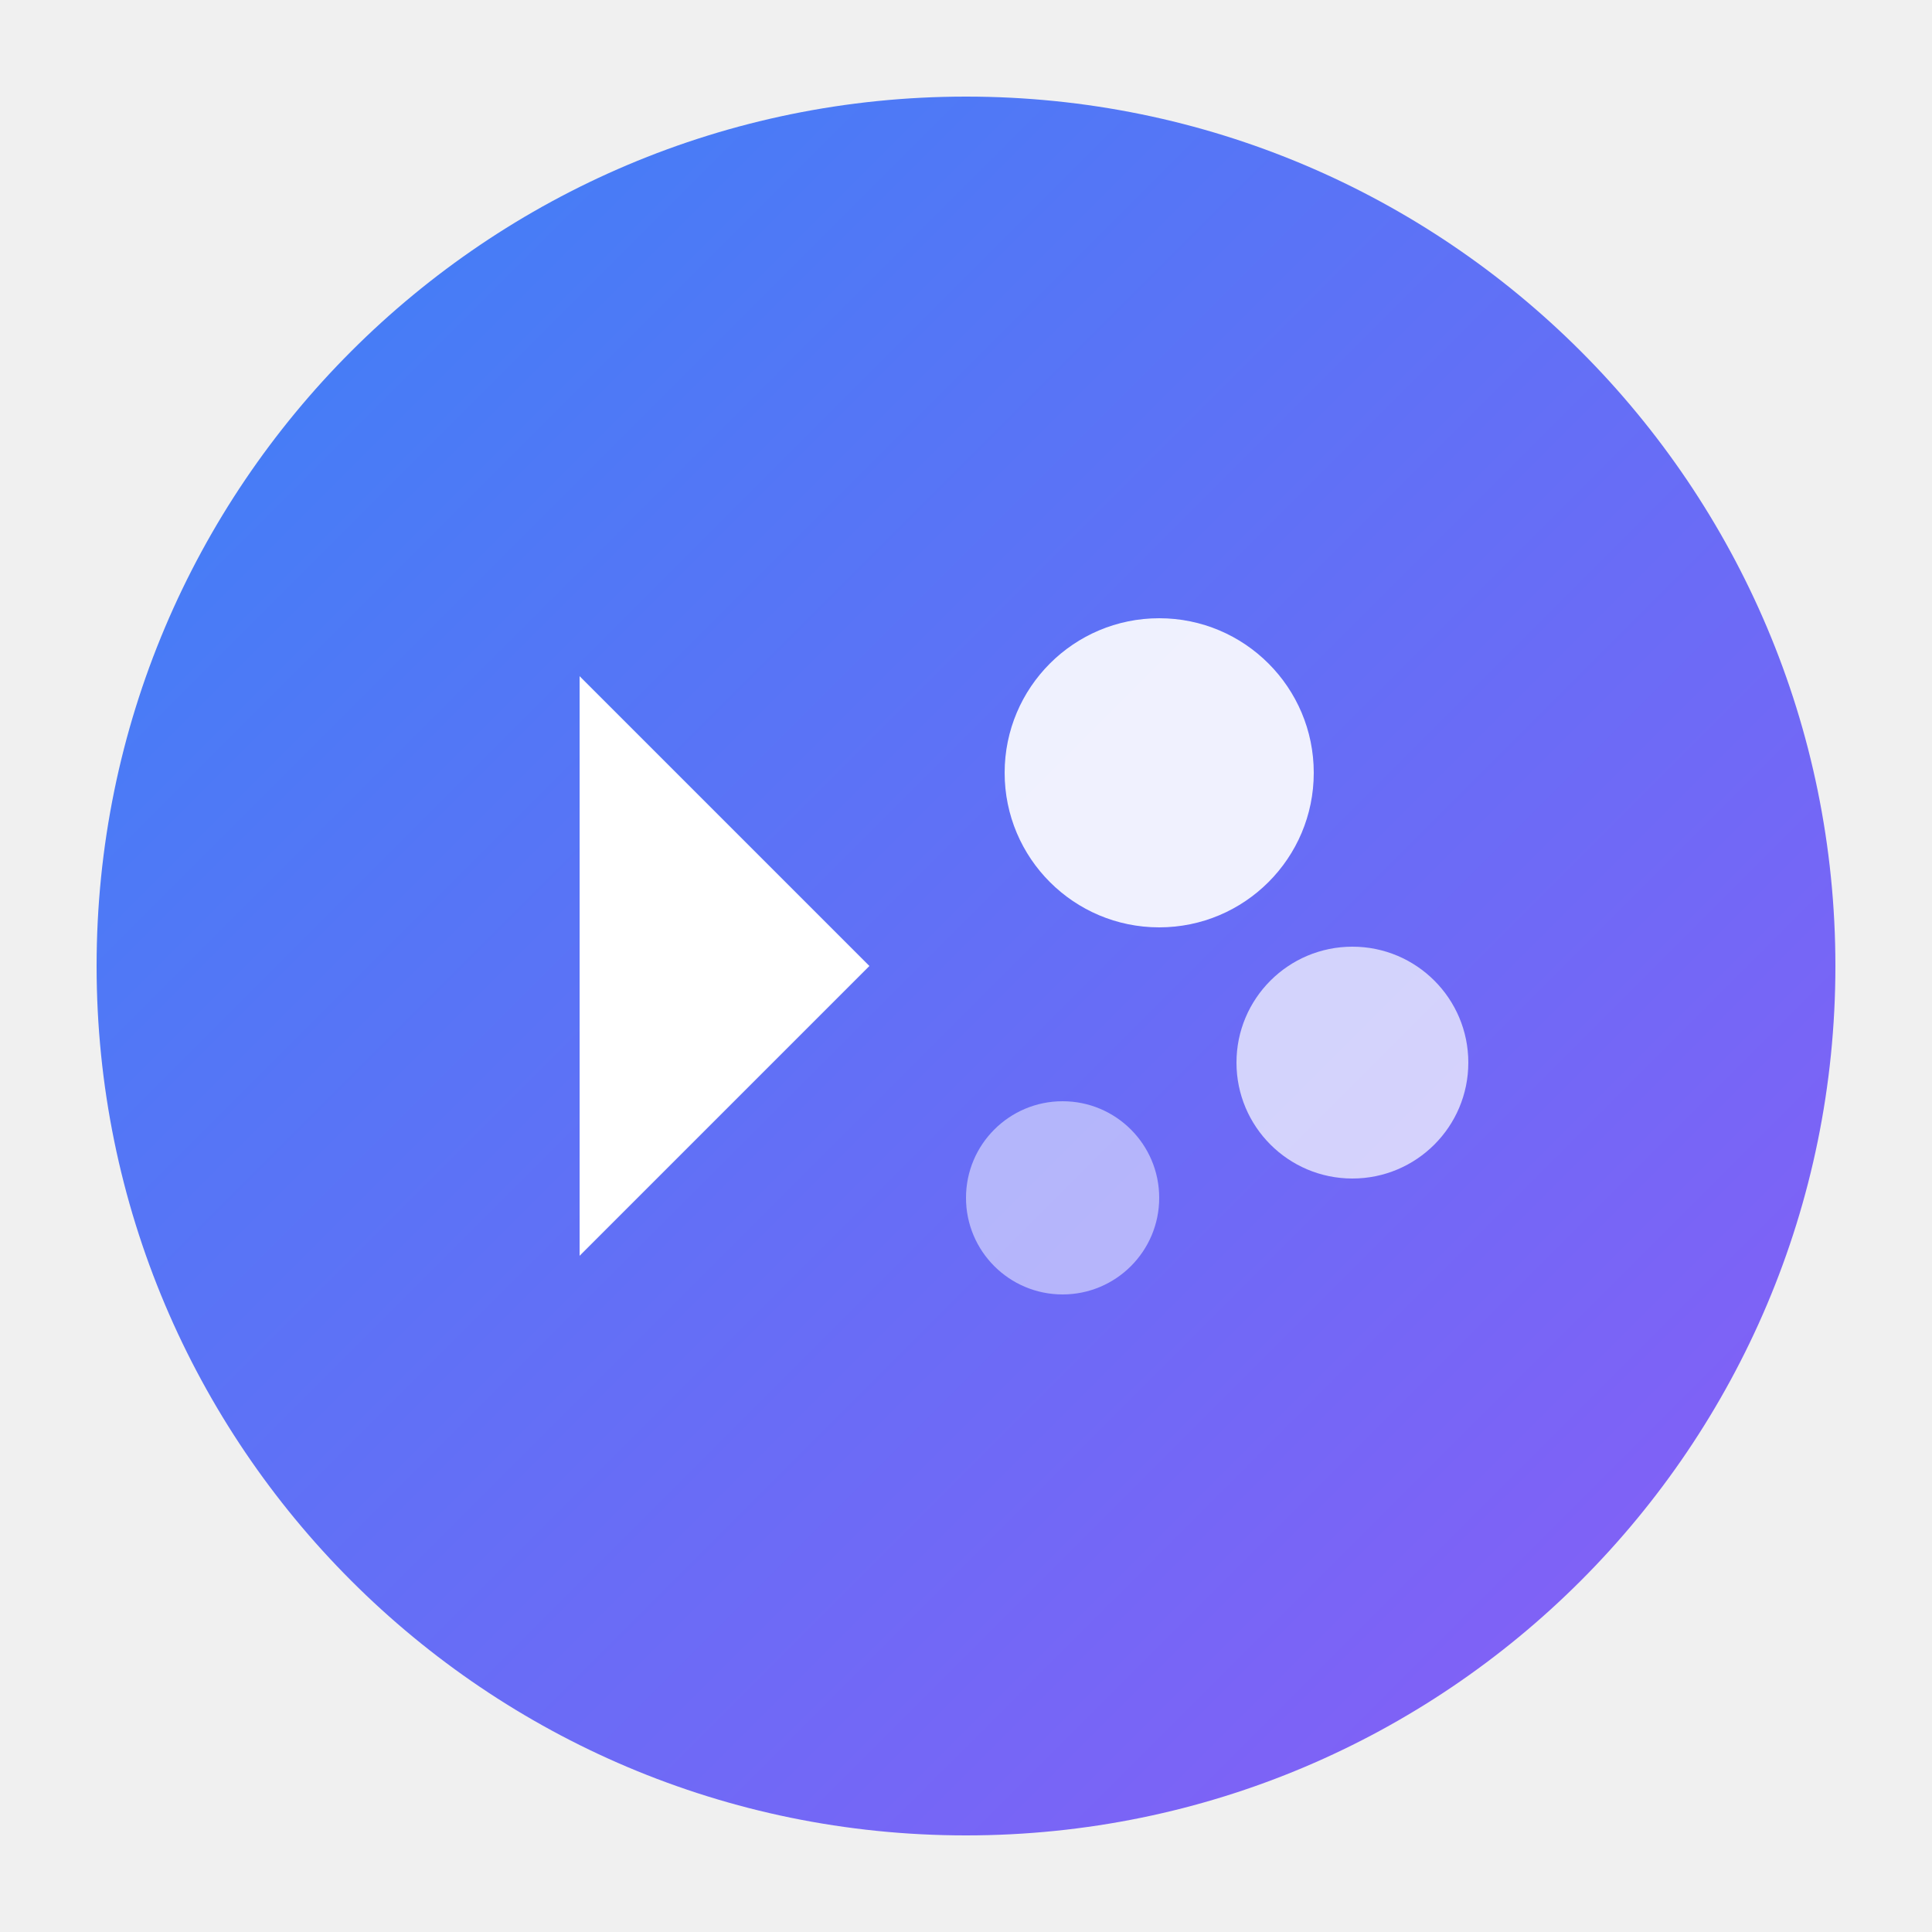
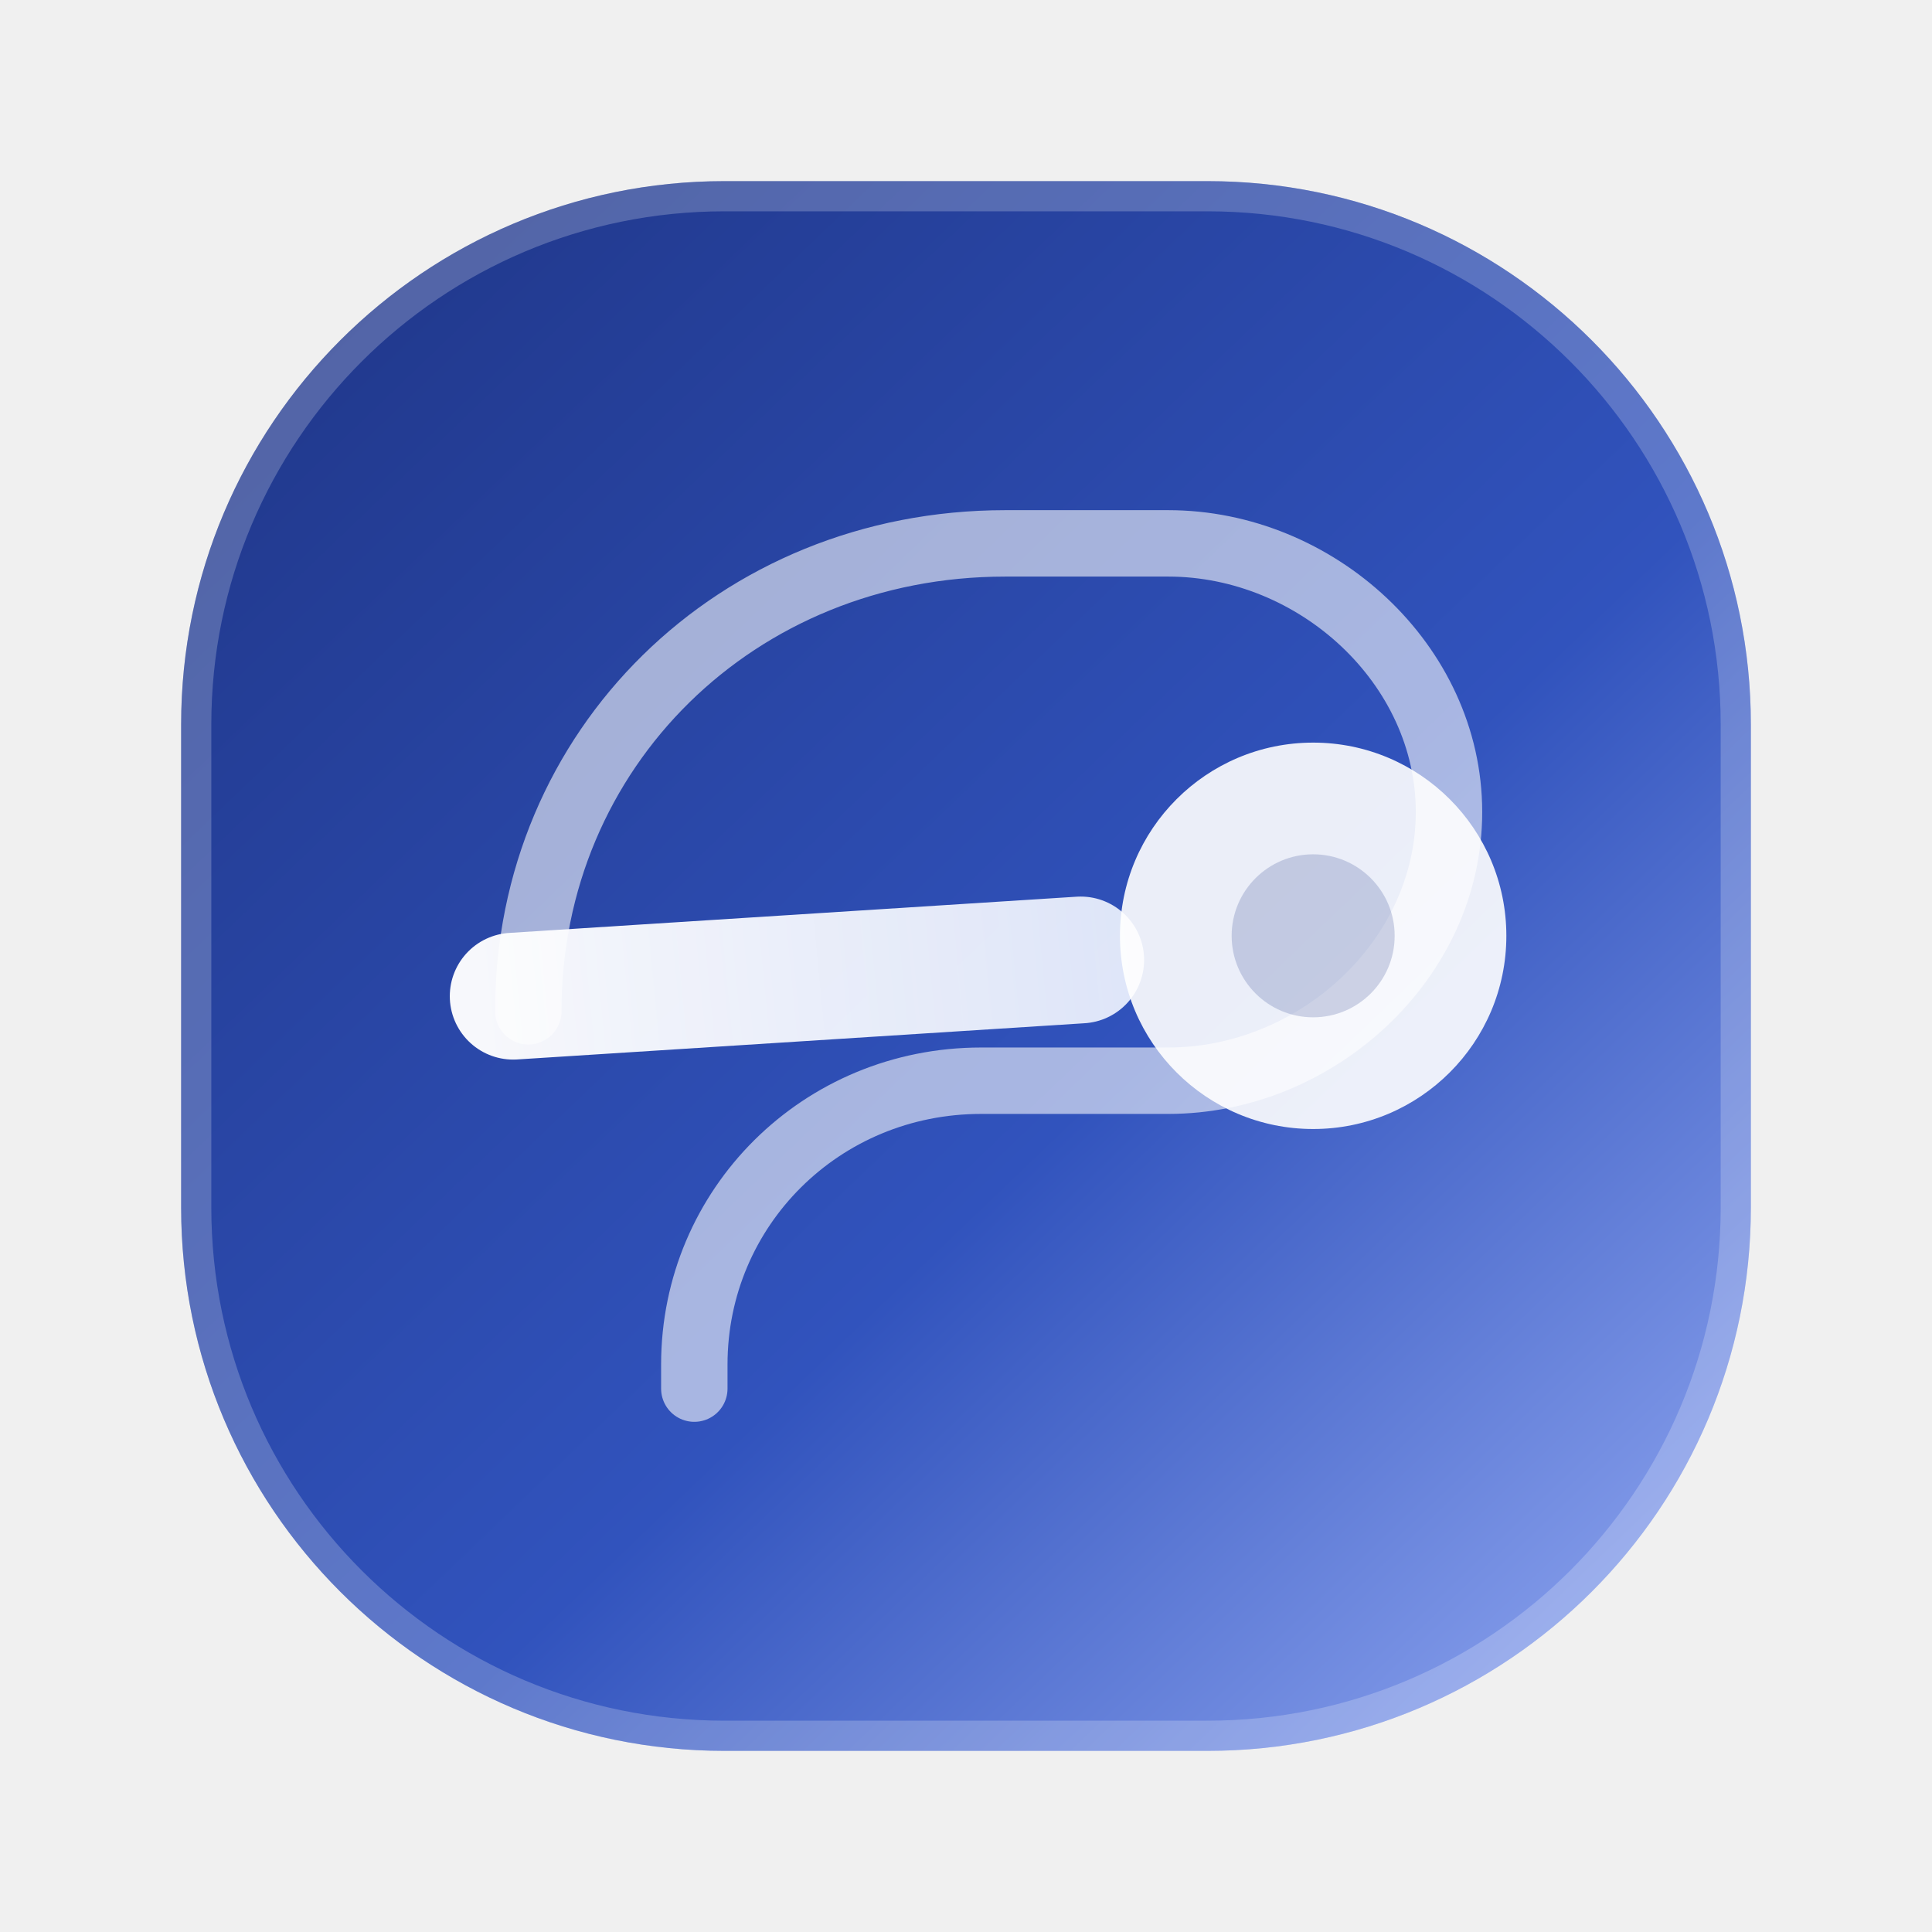
- <svg xmlns="http://www.w3.org/2000/svg" viewBox="0 0 100 100">
+ <svg xmlns="http://www.w3.org/2000/svg" viewBox="0 0 64 64" fill="none">
  <defs>
-     <linearGradient id="grad" x1="0%" y1="0%" x2="100%" y2="100%">
-       <stop offset="0%" style="stop-color:#3B82F6;stop-opacity:1" />
-       <stop offset="100%" style="stop-color:#8B5CF6;stop-opacity:1" />
+     <linearGradient id="mark" x1="10" y1="8" x2="56" y2="56" gradientUnits="userSpaceOnUse">
+       <stop offset="0" stop-color="#20378A" />
+       <stop offset="0.58" stop-color="#3153BD" />
+       <stop offset="1" stop-color="#8EA5F0" />
+     </linearGradient>
+     <linearGradient id="beam" x1="16" y1="33" x2="47" y2="30" gradientUnits="userSpaceOnUse">
+       <stop offset="0" stop-color="#FFFFFF" stop-opacity="0.96" />
+       <stop offset="1" stop-color="#EAF0FF" stop-opacity="0.88" />
    </linearGradient>
  </defs>
-   <circle cx="50" cy="50" r="45" fill="url(#grad)" />
-   <path d="M30 35 L30 65 L45 50 Z" fill="white" />
-   <circle cx="60" cy="40" r="8" fill="white" opacity="0.9" />
-   <circle cx="70" cy="55" r="6" fill="white" opacity="0.7" />
-   <circle cx="55" cy="62" r="5" fill="white" opacity="0.5" />
+   <rect x="6" y="6" width="52" height="52" rx="18" fill="url(#mark)" />
+   <rect x="6.5" y="6.5" width="51" height="51" rx="17.5" stroke="rgba(255,255,255,0.22)" />
+   <path d="M17.5 33.5C17.5 24.8 24.4 18 33.3 18H38.7C43.6 18 48 22 48 26.9C48 31.8 43.6 35.8 38.7 35.8H32.5C27.2 35.8 23 40 23 45.2V46" stroke="rgba(255,255,255,0.58)" stroke-width="2.2" stroke-linecap="round" />
+   <path d="M17 33L35.8 31.8" stroke="url(#beam)" stroke-width="4.2" stroke-linecap="round" />
+   <circle cx="43.5" cy="31" r="6.4" fill="rgba(255,255,255,0.9)" />
+   <circle cx="43.5" cy="31" r="2.7" fill="#20378A" fill-opacity="0.2" />
</svg>
